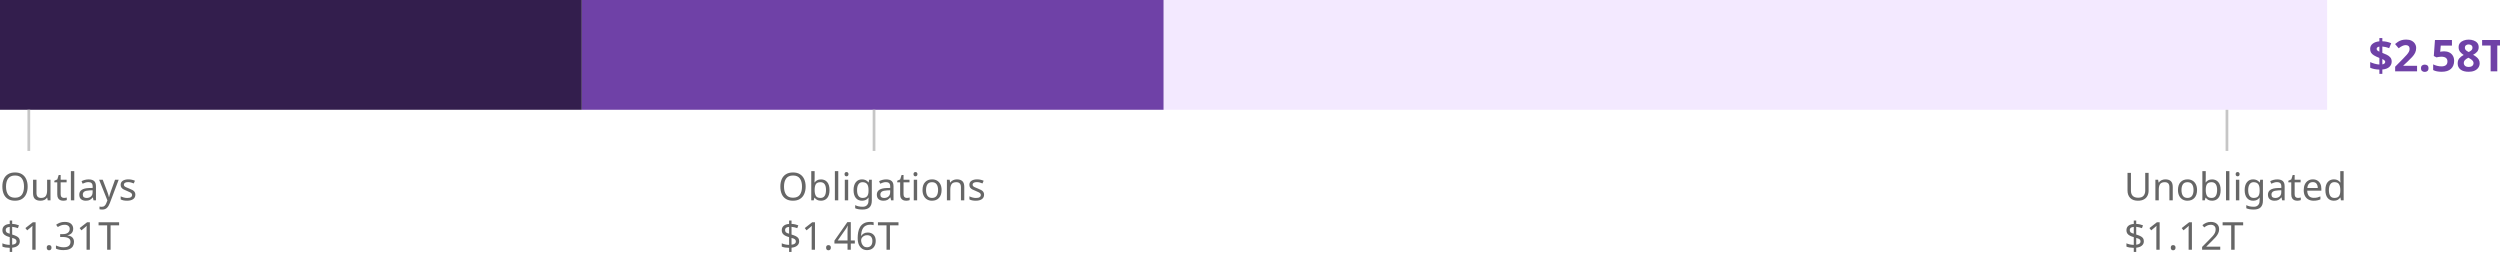
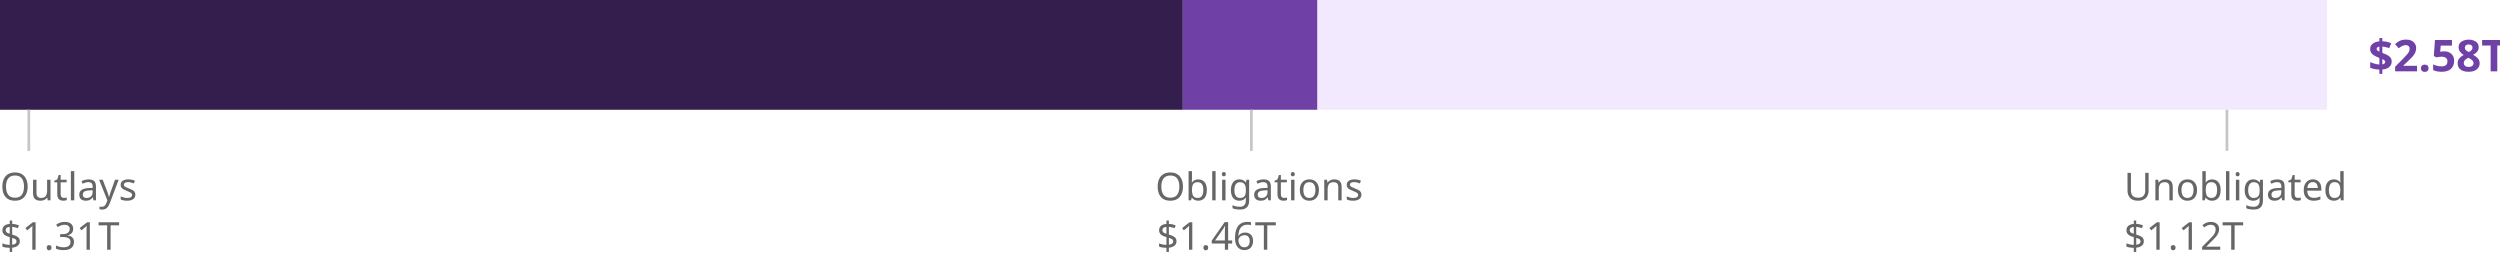
- <svg xmlns="http://www.w3.org/2000/svg" class="govtTotal" aria-labelledby="total-desc" width="911px" height="95px" viewBox="0 0 911 95" version="1.1" role="img">
+ <svg xmlns="http://www.w3.org/2000/svg" class="govtTotal" aria-labelledby="total-desc" role="img" width="911px" height="95px" viewBox="0 0 911 95" version="1.1">
  <g id="Viz-3-(v2)" stroke="none" stroke-width="1" fill="none" fill-rule="evenodd">
    <g id="Viz-3---SVG-Export" transform="translate(-279, -310)">
      <g id="bar-1---total-govt" transform="translate(279, 272)">
        <g id="bar-1-copy" transform="translate(0, 38)">
-           <rect id="unobligated" fill="#F3E9FF" x="424" y="0" width="424" height="40" />
-           <rect id="obligated" fill="#6F41A7" x="212" y="0" width="212" height="40" />
-           <rect id="outlays" fill="#331E4D" x="0" y="0" width="212" height="40" />
+           <rect id="unobligated" fill="#F3E9FF" x="480" y="0" width="368" height="40" />
+           <rect id="obligated" fill="#6F41A7" x="431" y="0" width="49" height="40" />
+           <rect id="outlays" fill="#331E4D" x="0" y="0" width="431" height="40" />
          <text id="$2.58T" font-family="SourceSansPro-Bold, Source Sans Pro" font-size="16" font-weight="bold" fill="#6F41A7">
            <tspan x="863" y="26">$2.58T</tspan>
          </text>
          <text id="Outlays" font-family="SourceSansPro-SemiBold, Source Sans Pro" font-size="14" font-weight="500" fill="#666666">
            <tspan x="0" y="73">Outlays</tspan>
          </text>
          <text id="$1.31T" font-family="SourceSansPro-Regular, Source Sans Pro" font-size="14" font-weight="normal" fill="#666666">
            <tspan x="0" y="91">$1.31T</tspan>
          </text>
          <text id="$1.46T" font-family="SourceSansPro-Regular, Source Sans Pro" font-size="14" font-weight="normal" fill="#666666">
-             <tspan x="284" y="91">$1.46T</tspan>
+             <tspan x="421.5" y="91">$1.46T</tspan>
          </text>
          <text id="$1.12T" font-family="SourceSansPro-Regular, Source Sans Pro" font-size="14" font-weight="normal" fill="#666666">
            <tspan x="774" y="91">$1.12T</tspan>
          </text>
          <text id="Obligations" font-family="SourceSansPro-SemiBold, Source Sans Pro" font-size="14" font-weight="500" fill="#666666">
-             <tspan x="283.5" y="73">Obligations</tspan>
+             <tspan x="421" y="73">Obligations</tspan>
          </text>
          <text id="Unobligated" font-family="SourceSansPro-SemiBold, Source Sans Pro" font-size="14" font-weight="500" fill="#666666">
            <tspan x="774" y="73">Unobligated</tspan>
          </text>
          <line x1="10.5" y1="40" x2="10.5" y2="55" id="Line" stroke="#C6C6C6" />
-           <line x1="318.5" y1="40" x2="318.5" y2="55" id="Line-Copy-5" stroke="#C6C6C6" />
+           <line x1="456" y1="40" x2="456" y2="55" id="Line-Copy-5" stroke="#C6C6C6" />
          <line x1="811.5" y1="40" x2="811.5" y2="55" id="Line-Copy-2" stroke="#C6C6C6" />
        </g>
      </g>
    </g>
  </g>
</svg>
